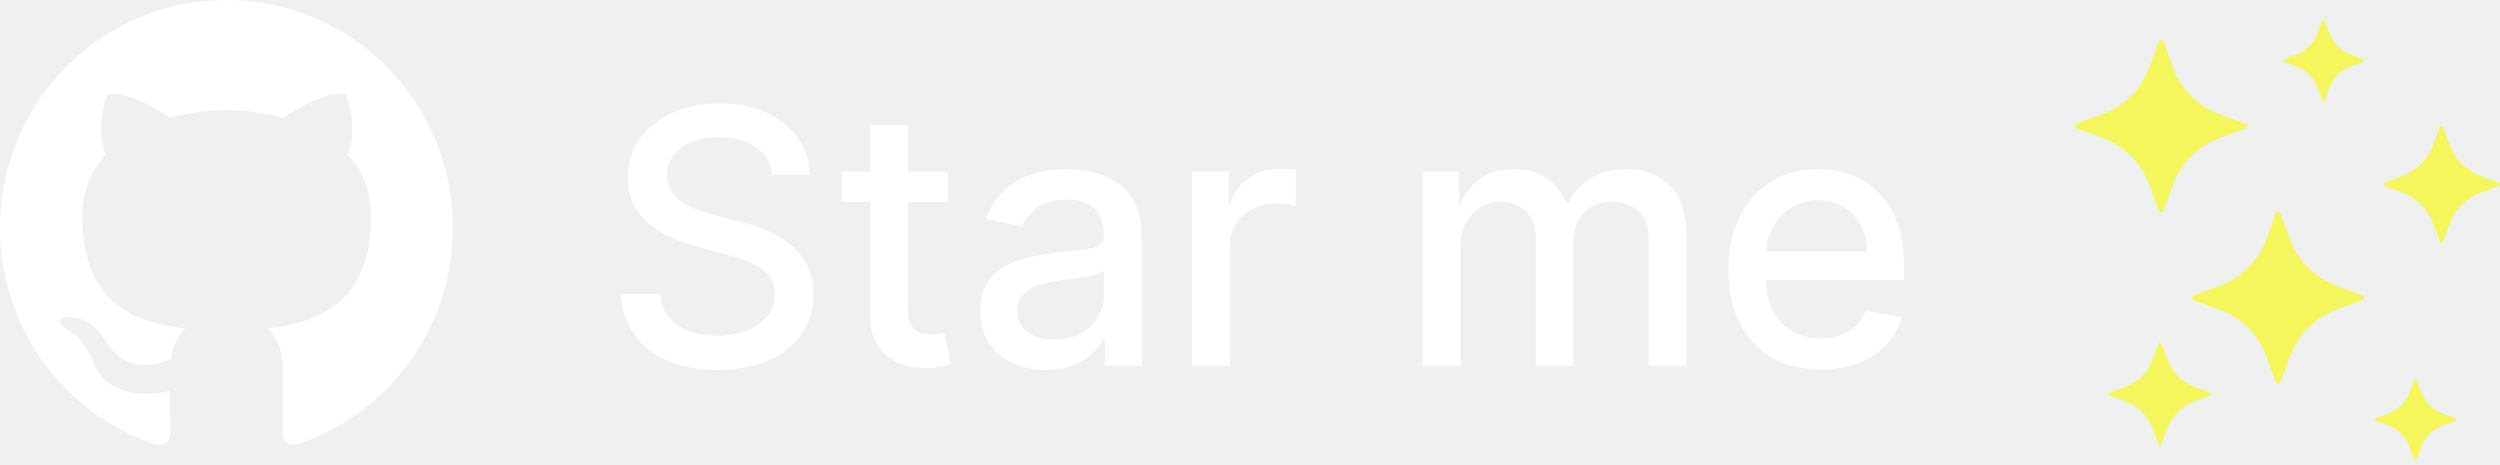
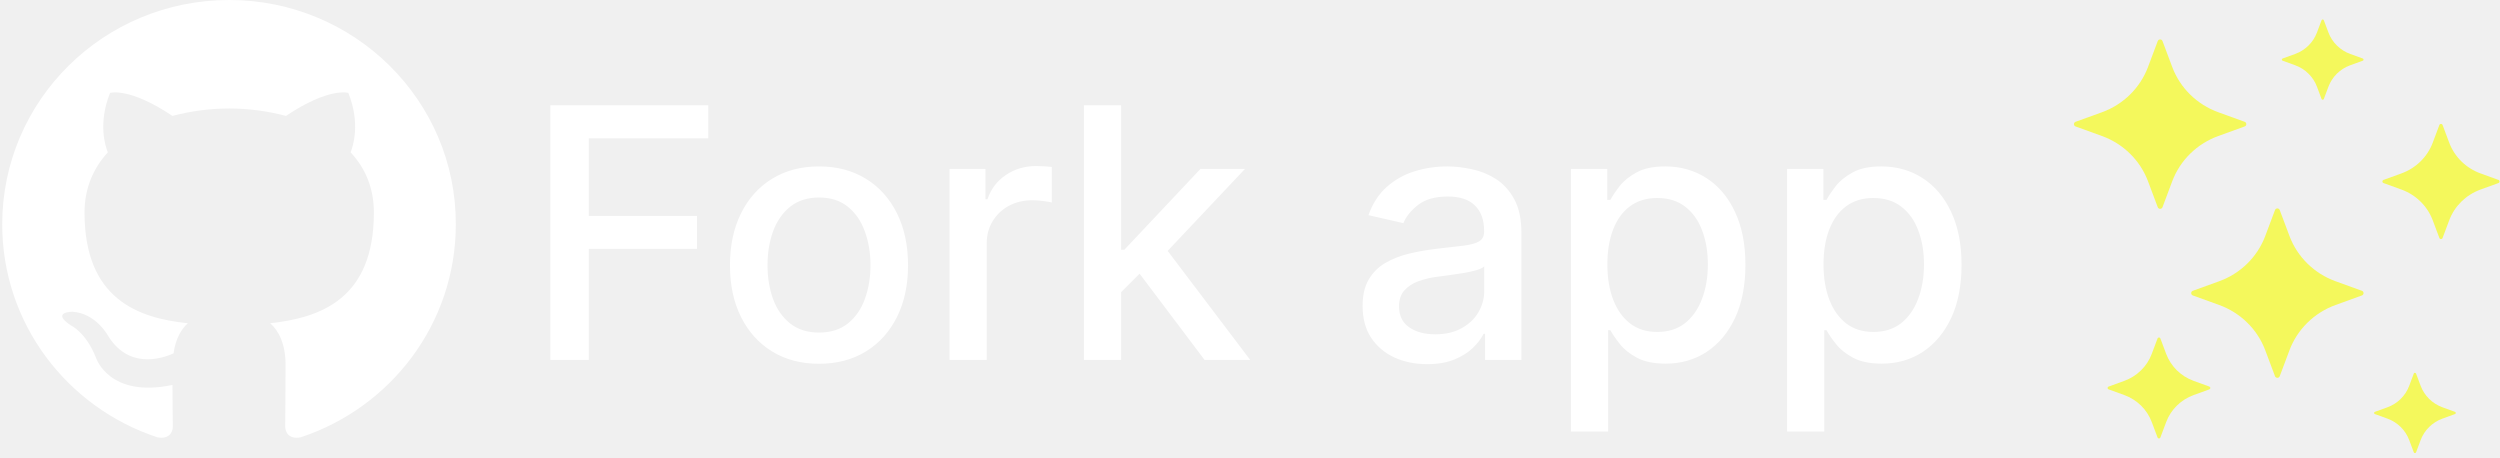
- <svg xmlns="http://www.w3.org/2000/svg" width="253" height="47" viewBox="0 0 253 47" fill="none">
+ <svg xmlns="http://www.w3.org/2000/svg" width="257" height="47" viewBox="0 0 257 47" fill="none">
  <g clip-path="url(#clip0_3_3)">
-     <path fill-rule="evenodd" clip-rule="evenodd" d="M22.931 0C10.251 0 0 10.312 0 23.07C0 33.269 6.568 41.901 15.68 44.956C16.819 45.186 17.236 44.46 17.236 43.849C17.236 43.314 17.199 41.481 17.199 39.571C10.82 40.946 9.491 36.821 9.491 36.821C8.466 34.147 6.947 33.46 6.947 33.46C4.86 32.047 7.099 32.047 7.099 32.047C9.415 32.199 10.631 34.415 10.631 34.415C12.681 37.928 15.984 36.936 17.312 36.324C17.502 34.835 18.11 33.803 18.755 33.231C13.668 32.696 8.315 30.71 8.315 21.848C8.315 19.327 9.225 17.265 10.668 15.661C10.441 15.088 9.643 12.719 10.896 9.549C10.896 9.549 12.833 8.938 17.198 11.917C19.067 11.412 20.995 11.155 22.931 11.153C24.868 11.153 26.841 11.421 28.664 11.917C33.03 8.938 34.967 9.549 34.967 9.549C36.22 12.719 35.422 15.088 35.194 15.661C36.675 17.265 37.548 19.327 37.548 21.848C37.548 30.71 32.195 32.657 27.07 33.231C27.905 33.956 28.626 35.331 28.626 37.508C28.626 40.602 28.588 43.085 28.588 43.849C28.588 44.46 29.006 45.186 30.145 44.957C39.257 41.901 45.825 33.269 45.825 23.07C45.862 10.312 35.574 0 22.931 0Z" fill="white" />
+     <path fill-rule="evenodd" clip-rule="evenodd" d="M23.562 0C10.659 0 0.228 10.312 0.228 23.07C0.228 33.269 6.911 41.901 16.183 44.956C17.342 45.186 17.767 44.46 17.767 43.849C17.767 43.314 17.729 41.481 17.729 39.571C11.238 40.946 9.886 36.821 9.886 36.821C8.843 34.147 7.297 33.46 7.297 33.46C5.173 32.047 7.452 32.047 7.452 32.047C9.809 32.199 11.045 34.415 11.045 34.415C13.131 37.928 16.492 36.936 17.844 36.324C18.037 34.835 18.656 33.803 19.312 33.231C14.136 32.696 8.689 30.71 8.689 21.848C8.689 19.327 9.615 17.265 11.084 15.661C10.852 15.088 10.04 12.719 11.316 9.549C11.316 9.549 13.286 8.938 17.728 11.917C19.63 11.412 21.591 11.155 23.562 11.153C25.532 11.153 27.54 11.421 29.395 11.917C33.838 8.938 35.808 9.549 35.808 9.549C37.083 12.719 36.271 15.088 36.04 15.661C37.547 17.265 38.435 19.327 38.435 21.848C38.435 30.71 32.988 32.657 27.773 33.231C28.623 33.956 29.356 35.331 29.356 37.508C29.356 40.602 29.318 43.085 29.318 43.849C29.318 44.46 29.743 45.186 30.902 44.957C40.173 41.901 46.857 33.269 46.857 23.07C46.895 10.312 36.426 0 23.562 0Z" fill="white" />
  </g>
-   <path d="M78.156 17.696C78.02 16.486 77.457 15.548 76.469 14.883C75.48 14.21 74.236 13.874 72.736 13.874C71.662 13.874 70.733 14.044 69.949 14.385C69.165 14.717 68.555 15.178 68.121 15.766C67.695 16.345 67.481 17.006 67.481 17.747C67.481 18.369 67.626 18.906 67.916 19.358C68.215 19.81 68.602 20.189 69.079 20.496C69.565 20.794 70.085 21.046 70.639 21.25C71.193 21.446 71.726 21.608 72.237 21.736L74.794 22.401C75.629 22.605 76.486 22.882 77.364 23.232C78.242 23.581 79.055 24.041 79.805 24.612C80.555 25.183 81.16 25.891 81.621 26.734C82.09 27.578 82.324 28.588 82.324 29.764C82.324 31.247 81.94 32.564 81.173 33.715C80.415 34.865 79.311 35.773 77.862 36.438C76.422 37.102 74.679 37.435 72.633 37.435C70.673 37.435 68.977 37.124 67.546 36.501C66.114 35.879 64.993 34.997 64.183 33.855C63.374 32.705 62.926 31.341 62.841 29.764H66.804C66.881 30.71 67.188 31.499 67.724 32.129C68.27 32.751 68.965 33.216 69.808 33.523C70.66 33.821 71.594 33.97 72.608 33.97C73.724 33.97 74.717 33.795 75.587 33.446C76.465 33.088 77.155 32.594 77.658 31.963C78.16 31.324 78.412 30.578 78.412 29.726C78.412 28.95 78.19 28.315 77.747 27.821C77.312 27.327 76.72 26.918 75.97 26.594C75.229 26.27 74.389 25.984 73.452 25.737L70.358 24.893C68.261 24.322 66.599 23.483 65.372 22.375C64.153 21.267 63.544 19.801 63.544 17.977C63.544 16.469 63.953 15.152 64.771 14.027C65.59 12.902 66.697 12.028 68.095 11.406C69.493 10.776 71.07 10.46 72.825 10.46C74.598 10.46 76.162 10.771 77.517 11.393C78.881 12.016 79.954 12.872 80.739 13.963C81.523 15.046 81.932 16.29 81.966 17.696H78.156ZM95.904 17.364V20.432H85.178V17.364H95.904ZM88.054 12.659H91.877V31.234C91.877 31.976 91.988 32.534 92.209 32.909C92.431 33.276 92.716 33.527 93.066 33.663C93.424 33.791 93.811 33.855 94.229 33.855C94.536 33.855 94.804 33.834 95.034 33.791C95.265 33.749 95.444 33.715 95.571 33.689L96.262 36.847C96.04 36.932 95.725 37.017 95.316 37.102C94.907 37.196 94.395 37.247 93.782 37.256C92.776 37.273 91.838 37.094 90.969 36.719C90.1 36.344 89.397 35.764 88.86 34.98C88.323 34.196 88.054 33.212 88.054 32.027V12.659ZM105.847 37.435C104.602 37.435 103.477 37.205 102.472 36.744C101.466 36.276 100.669 35.598 100.081 34.712C99.501 33.825 99.212 32.739 99.212 31.452C99.212 30.344 99.425 29.432 99.851 28.716C100.277 28 100.852 27.433 101.577 27.016C102.301 26.598 103.111 26.283 104.006 26.07C104.901 25.857 105.813 25.695 106.741 25.584C107.918 25.447 108.872 25.337 109.605 25.251C110.338 25.158 110.871 25.009 111.203 24.804C111.536 24.599 111.702 24.267 111.702 23.807V23.717C111.702 22.601 111.386 21.736 110.756 21.122C110.134 20.509 109.205 20.202 107.969 20.202C106.682 20.202 105.668 20.487 104.926 21.058C104.193 21.621 103.686 22.247 103.405 22.938L99.812 22.119C100.239 20.926 100.861 19.963 101.679 19.23C102.506 18.489 103.456 17.952 104.53 17.619C105.604 17.278 106.733 17.108 107.918 17.108C108.702 17.108 109.533 17.202 110.411 17.389C111.297 17.568 112.124 17.901 112.891 18.386C113.666 18.872 114.301 19.567 114.795 20.47C115.29 21.365 115.537 22.528 115.537 23.96V37H111.804V34.315H111.651C111.403 34.81 111.033 35.295 110.538 35.773C110.044 36.25 109.409 36.646 108.634 36.962C107.858 37.277 106.929 37.435 105.847 37.435ZM106.678 34.367C107.734 34.367 108.638 34.158 109.388 33.74C110.146 33.322 110.722 32.777 111.114 32.104C111.514 31.422 111.714 30.693 111.714 29.918V27.386C111.578 27.523 111.314 27.651 110.922 27.77C110.538 27.881 110.099 27.979 109.605 28.064C109.111 28.141 108.629 28.213 108.161 28.281C107.692 28.341 107.3 28.392 106.984 28.435C106.243 28.528 105.565 28.686 104.952 28.908C104.347 29.129 103.861 29.449 103.494 29.866C103.136 30.276 102.957 30.821 102.957 31.503C102.957 32.449 103.307 33.165 104.006 33.651C104.705 34.128 105.595 34.367 106.678 34.367ZM120.628 37V17.364H124.323V20.483H124.527C124.885 19.426 125.516 18.595 126.419 17.99C127.331 17.376 128.363 17.07 129.513 17.07C129.752 17.07 130.033 17.078 130.357 17.095C130.689 17.112 130.949 17.134 131.137 17.159V20.815C130.983 20.773 130.711 20.726 130.319 20.675C129.926 20.615 129.534 20.585 129.142 20.585C128.239 20.585 127.434 20.777 126.726 21.16C126.027 21.535 125.473 22.06 125.064 22.733C124.655 23.398 124.451 24.156 124.451 25.009V37H120.628ZM143.972 37V17.364H147.641V20.56H147.884C148.293 19.477 148.962 18.634 149.891 18.028C150.82 17.415 151.932 17.108 153.228 17.108C154.54 17.108 155.64 17.415 156.526 18.028C157.421 18.642 158.081 19.486 158.507 20.56H158.712C159.181 19.511 159.926 18.676 160.949 18.054C161.972 17.423 163.191 17.108 164.605 17.108C166.387 17.108 167.84 17.666 168.965 18.783C170.098 19.899 170.665 21.582 170.665 23.832V37H166.843V24.19C166.843 22.861 166.48 21.898 165.756 21.301C165.032 20.704 164.167 20.406 163.161 20.406C161.917 20.406 160.949 20.79 160.259 21.557C159.569 22.315 159.223 23.291 159.223 24.484V37H155.414V23.947C155.414 22.882 155.081 22.026 154.417 21.378C153.752 20.73 152.887 20.406 151.821 20.406C151.097 20.406 150.428 20.598 149.814 20.982C149.209 21.357 148.719 21.881 148.344 22.554C147.978 23.227 147.794 24.007 147.794 24.893V37H143.972ZM184.251 37.396C182.317 37.396 180.651 36.983 179.253 36.156C177.864 35.321 176.79 34.149 176.031 32.641C175.281 31.124 174.906 29.347 174.906 27.31C174.906 25.298 175.281 23.526 176.031 21.991C176.79 20.457 177.847 19.26 179.202 18.399C180.565 17.538 182.159 17.108 183.983 17.108C185.091 17.108 186.165 17.291 187.205 17.658C188.244 18.024 189.178 18.599 190.004 19.384C190.831 20.168 191.483 21.186 191.96 22.439C192.438 23.683 192.676 25.196 192.676 26.977V28.332H177.067V25.469H188.93C188.93 24.463 188.726 23.572 188.317 22.797C187.908 22.013 187.332 21.395 186.591 20.943C185.858 20.491 184.997 20.266 184.009 20.266C182.935 20.266 181.997 20.53 181.196 21.058C180.403 21.578 179.79 22.26 179.355 23.104C178.929 23.939 178.716 24.847 178.716 25.827V28.064C178.716 29.376 178.946 30.493 179.406 31.413C179.875 32.334 180.527 33.037 181.362 33.523C182.197 34 183.173 34.239 184.29 34.239C185.014 34.239 185.675 34.136 186.271 33.932C186.868 33.719 187.384 33.403 187.818 32.986C188.253 32.568 188.585 32.053 188.815 31.439L192.433 32.091C192.143 33.156 191.624 34.09 190.874 34.891C190.132 35.683 189.199 36.301 188.074 36.744C186.957 37.179 185.683 37.396 184.251 37.396Z" fill="white" />
-   <path d="M217.486 18.637L218.469 21.302C218.506 21.402 218.601 21.469 218.708 21.469C218.815 21.469 218.91 21.402 218.947 21.302L219.93 18.637C220.726 16.479 222.427 14.778 224.584 13.983L227.249 13C227.349 12.963 227.416 12.868 227.416 12.761C227.416 12.654 227.349 12.559 227.249 12.521L224.584 11.539C222.426 10.743 220.726 9.042 219.93 6.885L218.947 4.22C218.91 4.12 218.815 4.053 218.708 4.053C218.601 4.053 218.506 4.12 218.469 4.22L217.486 6.885C216.69 9.042 214.989 10.743 212.832 11.539L210.167 12.521C210.067 12.559 210 12.654 210 12.761C210 12.868 210.067 12.963 210.167 13L212.832 13.983C214.989 14.778 216.69 16.479 217.486 18.637Z" fill="#F4F85C" />
-   <path d="M239.093 29.893L236.428 28.911C234.271 28.115 232.57 26.414 231.775 24.257L230.792 21.592C230.755 21.492 230.659 21.425 230.552 21.425C230.446 21.425 230.35 21.492 230.313 21.592L229.33 24.257C228.535 26.414 226.834 28.115 224.676 28.911L222.011 29.893C221.911 29.93 221.845 30.026 221.845 30.133C221.845 30.239 221.911 30.335 222.011 30.372L224.677 31.355C226.834 32.151 228.535 33.851 229.33 36.009L230.313 38.674C230.35 38.774 230.446 38.841 230.552 38.841C230.659 38.841 230.755 38.774 230.792 38.674L231.775 36.009C232.57 33.851 234.271 32.151 236.428 31.355L239.094 30.372C239.194 30.335 239.26 30.239 239.26 30.133C239.26 30.026 239.194 29.93 239.093 29.893Z" fill="#F4F85C" />
-   <path d="M252.887 18.494L251.075 17.826C249.609 17.285 248.453 16.13 247.913 14.663L247.245 12.852C247.219 12.784 247.155 12.739 247.082 12.739C247.009 12.739 246.945 12.784 246.919 12.852L246.251 14.663C245.711 16.13 244.555 17.285 243.089 17.826L241.277 18.494C241.209 18.519 241.164 18.584 241.164 18.657C241.164 18.729 241.209 18.794 241.277 18.819L243.089 19.487C244.555 20.028 245.711 21.184 246.251 22.65L246.919 24.461C246.945 24.529 247.009 24.575 247.082 24.575C247.155 24.575 247.219 24.529 247.245 24.461L247.913 22.65C248.453 21.184 249.609 20.028 251.075 19.487L252.887 18.819C252.955 18.794 253 18.729 253 18.657C253 18.584 252.955 18.519 252.887 18.494Z" fill="#F4F85C" />
-   <path d="M248.499 42.338L247.235 41.872C246.213 41.494 245.407 40.688 245.029 39.666L244.563 38.402C244.546 38.355 244.501 38.323 244.45 38.323C244.399 38.323 244.354 38.355 244.337 38.402L243.87 39.666C243.493 40.688 242.687 41.495 241.665 41.872L240.401 42.338C240.354 42.355 240.322 42.4 240.322 42.451C240.322 42.502 240.354 42.547 240.401 42.565L241.664 43.031C242.687 43.408 243.493 44.214 243.871 45.237L244.337 46.5C244.354 46.548 244.399 46.579 244.45 46.579C244.501 46.579 244.546 46.548 244.563 46.5L245.03 45.237C245.407 44.214 246.213 43.408 247.236 43.031L248.499 42.565C248.547 42.547 248.578 42.502 248.578 42.451C248.578 42.4 248.547 42.355 248.499 42.338Z" fill="#F4F85C" />
-   <path d="M239.181 6.014L237.918 5.548C236.895 5.171 236.089 4.365 235.712 3.342L235.246 2.079C235.228 2.032 235.183 2 235.132 2C235.082 2 235.036 2.032 235.019 2.079L234.553 3.342C234.176 4.365 233.37 5.171 232.347 5.548L231.083 6.014C231.036 6.032 231.004 6.077 231.004 6.128C231.004 6.178 231.036 6.224 231.083 6.241L232.347 6.707C233.37 7.084 234.176 7.891 234.553 8.913L235.019 10.177C235.036 10.224 235.082 10.256 235.132 10.256C235.183 10.256 235.228 10.224 235.246 10.177L235.712 8.913C236.089 7.89 236.895 7.084 237.918 6.707L239.181 6.241C239.229 6.224 239.26 6.178 239.26 6.128C239.26 6.077 239.229 6.032 239.181 6.014Z" fill="#F4F85C" />
-   <path d="M223.684 39.74L222.095 39.154C220.809 38.68 219.794 37.666 219.32 36.38L218.734 34.79C218.712 34.731 218.655 34.691 218.591 34.691C218.527 34.691 218.47 34.731 218.448 34.79L217.862 36.379C217.388 37.666 216.374 38.68 215.087 39.154L213.498 39.74C213.438 39.762 213.399 39.819 213.399 39.883C213.399 39.947 213.439 40.004 213.498 40.026L215.087 40.612C216.374 41.086 217.388 42.1 217.862 43.387L218.448 44.976C218.47 45.036 218.527 45.075 218.591 45.075C218.655 45.075 218.712 45.036 218.734 44.976L219.32 43.387C219.794 42.1 220.808 41.086 222.095 40.612L223.684 40.026C223.744 40.004 223.783 39.947 223.783 39.883C223.783 39.819 223.744 39.762 223.684 39.74Z" fill="#F4F85C" />
+   <path d="M56.576 37V10.818H72.812V14.219H60.527V22.196H71.649V25.584H60.527V37H56.576ZM84.193 37.396C82.352 37.396 80.746 36.974 79.374 36.131C78.001 35.287 76.936 34.106 76.178 32.59C75.419 31.072 75.04 29.3 75.04 27.271C75.04 25.234 75.419 23.453 76.178 21.928C76.936 20.402 78.001 19.217 79.374 18.374C80.746 17.53 82.352 17.108 84.193 17.108C86.034 17.108 87.641 17.53 89.013 18.374C90.385 19.217 91.45 20.402 92.209 21.928C92.967 23.453 93.347 25.234 93.347 27.271C93.347 29.3 92.967 31.072 92.209 32.59C91.45 34.106 90.385 35.287 89.013 36.131C87.641 36.974 86.034 37.396 84.193 37.396ZM84.206 34.188C85.399 34.188 86.388 33.872 87.172 33.242C87.956 32.611 88.536 31.771 88.911 30.723C89.294 29.675 89.486 28.52 89.486 27.259C89.486 26.006 89.294 24.855 88.911 23.807C88.536 22.75 87.956 21.902 87.172 21.263C86.388 20.624 85.399 20.304 84.206 20.304C83.004 20.304 82.007 20.624 81.215 21.263C80.43 21.902 79.847 22.75 79.463 23.807C79.088 24.855 78.901 26.006 78.901 27.259C78.901 28.52 79.088 29.675 79.463 30.723C79.847 31.771 80.43 32.611 81.215 33.242C82.007 33.872 83.004 34.188 84.206 34.188ZM97.613 37V17.364H101.308V20.483H101.512C101.87 19.426 102.501 18.595 103.405 17.99C104.316 17.376 105.348 17.07 106.498 17.07C106.737 17.07 107.018 17.078 107.342 17.095C107.674 17.112 107.934 17.134 108.122 17.159V20.815C107.968 20.773 107.696 20.726 107.304 20.675C106.912 20.615 106.52 20.585 106.128 20.585C105.224 20.585 104.419 20.777 103.711 21.16C103.012 21.535 102.459 22.06 102.049 22.733C101.64 23.398 101.436 24.156 101.436 25.009V37H97.613ZM114.945 30.34L114.92 25.673H115.585L123.408 17.364H127.985L119.062 26.824H118.461L114.945 30.34ZM111.43 37V10.818H115.252V37H111.43ZM123.83 37L116.799 27.668L119.433 24.996L128.522 37H123.83ZM146.711 37.435C145.466 37.435 144.341 37.205 143.336 36.744C142.33 36.276 141.533 35.598 140.945 34.712C140.365 33.825 140.076 32.739 140.076 31.452C140.076 30.344 140.289 29.432 140.715 28.716C141.141 28 141.716 27.433 142.441 27.016C143.165 26.598 143.975 26.283 144.87 26.07C145.765 25.857 146.677 25.695 147.606 25.584C148.782 25.447 149.736 25.337 150.469 25.251C151.202 25.158 151.735 25.009 152.067 24.804C152.4 24.599 152.566 24.267 152.566 23.807V23.717C152.566 22.601 152.25 21.736 151.62 21.122C150.998 20.509 150.069 20.202 148.833 20.202C147.546 20.202 146.532 20.487 145.79 21.058C145.057 21.621 144.55 22.247 144.269 22.938L140.677 22.119C141.103 20.926 141.725 19.963 142.543 19.23C143.37 18.489 144.32 17.952 145.394 17.619C146.468 17.278 147.597 17.108 148.782 17.108C149.566 17.108 150.397 17.202 151.275 17.389C152.161 17.568 152.988 17.901 153.755 18.386C154.53 18.872 155.165 19.567 155.66 20.47C156.154 21.365 156.401 22.528 156.401 23.96V37H152.668V34.315H152.515C152.267 34.81 151.897 35.295 151.402 35.773C150.908 36.25 150.273 36.646 149.498 36.962C148.722 37.277 147.793 37.435 146.711 37.435ZM147.542 34.367C148.598 34.367 149.502 34.158 150.252 33.74C151.01 33.322 151.586 32.777 151.978 32.104C152.378 31.422 152.579 30.693 152.579 29.918V27.386C152.442 27.523 152.178 27.651 151.786 27.77C151.402 27.881 150.963 27.979 150.469 28.064C149.975 28.141 149.493 28.213 149.025 28.281C148.556 28.341 148.164 28.392 147.848 28.435C147.107 28.528 146.429 28.686 145.816 28.908C145.211 29.129 144.725 29.449 144.358 29.866C144 30.276 143.821 30.821 143.821 31.503C143.821 32.449 144.171 33.165 144.87 33.651C145.569 34.128 146.459 34.367 147.542 34.367ZM161.492 44.364V17.364H165.225V20.547H165.545C165.766 20.138 166.086 19.665 166.504 19.128C166.921 18.591 167.501 18.122 168.242 17.722C168.984 17.312 169.964 17.108 171.183 17.108C172.768 17.108 174.183 17.509 175.427 18.31C176.671 19.111 177.647 20.266 178.354 21.774C179.07 23.283 179.428 25.098 179.428 27.22C179.428 29.342 179.075 31.162 178.367 32.679C177.66 34.188 176.688 35.351 175.452 36.169C174.217 36.979 172.806 37.383 171.221 37.383C170.028 37.383 169.052 37.183 168.293 36.783C167.543 36.382 166.955 35.913 166.529 35.376C166.103 34.84 165.775 34.362 165.545 33.945H165.315V44.364H161.492ZM165.238 27.182C165.238 28.562 165.438 29.773 165.839 30.812C166.239 31.852 166.819 32.666 167.577 33.254C168.336 33.834 169.265 34.124 170.364 34.124C171.506 34.124 172.461 33.821 173.228 33.216C173.995 32.602 174.575 31.771 174.967 30.723C175.367 29.675 175.568 28.494 175.568 27.182C175.568 25.886 175.372 24.723 174.979 23.692C174.596 22.66 174.016 21.847 173.241 21.25C172.474 20.653 171.515 20.355 170.364 20.355C169.256 20.355 168.319 20.641 167.552 21.212C166.793 21.783 166.218 22.579 165.826 23.602C165.434 24.625 165.238 25.818 165.238 27.182ZM183.711 44.364V17.364H187.444V20.547H187.764C187.985 20.138 188.305 19.665 188.722 19.128C189.14 18.591 189.72 18.122 190.461 17.722C191.202 17.312 192.183 17.108 193.401 17.108C194.987 17.108 196.401 17.509 197.646 18.31C198.89 19.111 199.866 20.266 200.573 21.774C201.289 23.283 201.647 25.098 201.647 27.22C201.647 29.342 201.293 31.162 200.586 32.679C199.879 34.188 198.907 35.351 197.671 36.169C196.435 36.979 195.025 37.383 193.44 37.383C192.247 37.383 191.271 37.183 190.512 36.783C189.762 36.382 189.174 35.913 188.748 35.376C188.322 34.84 187.994 34.362 187.764 33.945H187.533V44.364H183.711ZM187.457 27.182C187.457 28.562 187.657 29.773 188.058 30.812C188.458 31.852 189.038 32.666 189.796 33.254C190.555 33.834 191.484 34.124 192.583 34.124C193.725 34.124 194.68 33.821 195.447 33.216C196.214 32.602 196.793 31.771 197.185 30.723C197.586 29.675 197.786 28.494 197.786 27.182C197.786 25.886 197.59 24.723 197.198 23.692C196.815 22.66 196.235 21.847 195.46 21.25C194.693 20.653 193.734 20.355 192.583 20.355C191.475 20.355 190.538 20.641 189.771 21.212C189.012 21.783 188.437 22.579 188.045 23.602C187.653 24.625 187.457 25.818 187.457 27.182Z" fill="white" />
+   <path d="M220.817 18.637L221.817 21.302C221.855 21.402 221.952 21.469 222.061 21.469C222.169 21.469 222.267 21.402 222.304 21.302L223.304 18.637C224.114 16.479 225.845 14.778 228.04 13.983L230.752 13C230.854 12.963 230.921 12.868 230.921 12.761C230.921 12.654 230.854 12.559 230.752 12.521L228.04 11.539C225.844 10.743 224.114 9.042 223.304 6.885L222.304 4.22C222.267 4.12 222.169 4.053 222.061 4.053C221.952 4.053 221.855 4.12 221.817 4.22L220.817 6.885C220.007 9.042 218.277 10.743 216.082 11.539L213.37 12.521C213.268 12.559 213.2 12.654 213.2 12.761C213.2 12.868 213.268 12.963 213.37 13L216.081 13.983C218.277 14.778 220.007 16.479 220.817 18.637Z" fill="#F4F85C" />
+   <path d="M242.804 29.893L240.092 28.911C237.897 28.115 236.166 26.414 235.357 24.257L234.356 21.592C234.319 21.492 234.222 21.425 234.113 21.425C234.004 21.425 233.907 21.492 233.87 21.592L232.869 24.257C232.06 26.414 230.329 28.115 228.134 28.911L225.422 29.893C225.32 29.93 225.252 30.026 225.252 30.133C225.252 30.239 225.32 30.335 225.422 30.372L228.134 31.355C230.329 32.151 232.06 33.851 232.869 36.009L233.87 38.674C233.907 38.774 234.004 38.841 234.113 38.841C234.222 38.841 234.319 38.774 234.356 38.674L235.357 36.009C236.166 33.851 237.897 32.151 240.092 31.355L242.804 30.372C242.906 30.335 242.974 30.239 242.974 30.133C242.974 30.026 242.906 29.93 242.804 29.893Z" fill="#F4F85C" />
+   <path d="M256.839 18.494L254.996 17.826C253.504 17.285 252.328 16.13 251.778 14.663L251.098 12.852C251.072 12.784 251.006 12.739 250.933 12.739C250.859 12.739 250.793 12.784 250.767 12.852L250.087 14.663C249.537 16.13 248.361 17.285 246.869 17.826L245.026 18.494C244.957 18.519 244.911 18.584 244.911 18.657C244.911 18.729 244.957 18.794 245.026 18.819L246.869 19.487C248.361 20.028 249.537 21.184 250.087 22.65L250.767 24.461C250.793 24.529 250.859 24.575 250.933 24.575C251.006 24.575 251.072 24.529 251.098 24.461L251.778 22.65C252.328 21.184 253.504 20.028 254.996 19.487L256.839 18.819C256.908 18.794 256.954 18.729 256.954 18.657C256.954 18.584 256.908 18.519 256.839 18.494Z" fill="#F4F85C" />
+   <path d="M252.374 42.338L251.089 41.872C250.048 41.494 249.228 40.688 248.844 39.666L248.37 38.402C248.352 38.355 248.306 38.323 248.254 38.323C248.203 38.323 248.157 38.355 248.139 38.402L247.665 39.666C247.281 40.688 246.461 41.495 245.42 41.872L244.134 42.338C244.086 42.355 244.054 42.4 244.054 42.451C244.054 42.502 244.086 42.547 244.134 42.565L245.42 43.031C246.461 43.408 247.281 44.214 247.665 45.237L248.139 46.5C248.157 46.548 248.203 46.579 248.254 46.579C248.306 46.579 248.352 46.548 248.37 46.5L248.844 45.237C249.228 44.214 250.048 43.408 251.089 43.031L252.375 42.565C252.423 42.547 252.455 42.502 252.455 42.451C252.455 42.4 252.423 42.355 252.374 42.338Z" fill="#F4F85C" />
+   <path d="M242.893 6.014L241.607 5.548C240.567 5.171 239.747 4.365 239.363 3.342L238.889 2.079C238.871 2.032 238.825 2 238.773 2C238.722 2 238.676 2.032 238.658 2.079L238.184 3.342C237.8 4.365 236.98 5.171 235.939 5.548L234.653 6.014C234.605 6.032 234.573 6.077 234.573 6.128C234.573 6.178 234.605 6.224 234.653 6.241L235.939 6.707C236.98 7.084 237.8 7.891 238.184 8.913L238.658 10.177C238.676 10.224 238.722 10.256 238.773 10.256C238.825 10.256 238.871 10.224 238.889 10.177L239.363 8.913C239.747 7.89 240.567 7.084 241.608 6.707L242.893 6.241C242.942 6.224 242.974 6.178 242.974 6.128C242.974 6.077 242.942 6.032 242.893 6.014Z" fill="#F4F85C" />
+   <path d="M227.124 39.74L225.507 39.154C224.198 38.68 223.166 37.666 222.683 36.38L222.087 34.79C222.065 34.731 222.007 34.691 221.942 34.691C221.877 34.691 221.819 34.731 221.797 34.79L221.2 36.379C220.718 37.666 219.686 38.68 218.377 39.154L216.76 39.74C216.699 39.762 216.659 39.819 216.659 39.883C216.659 39.947 216.699 40.004 216.76 40.026L218.377 40.612C219.686 41.086 220.718 42.1 221.2 43.387L221.797 44.976C221.819 45.036 221.877 45.075 221.942 45.075C222.007 45.075 222.065 45.036 222.087 44.976L222.683 43.387C223.166 42.1 224.198 41.086 225.507 40.612L227.124 40.026C227.185 40.004 227.225 39.947 227.225 39.883C227.225 39.819 227.185 39.762 227.124 39.74Z" fill="#F4F85C" />
  <defs>
    <clipPath id="clip0_3_3">
-       <rect width="46" height="45" fill="white" />
+       <rect width="46.807" height="45" fill="white" transform="translate(0.228058)" />
    </clipPath>
  </defs>
</svg>
